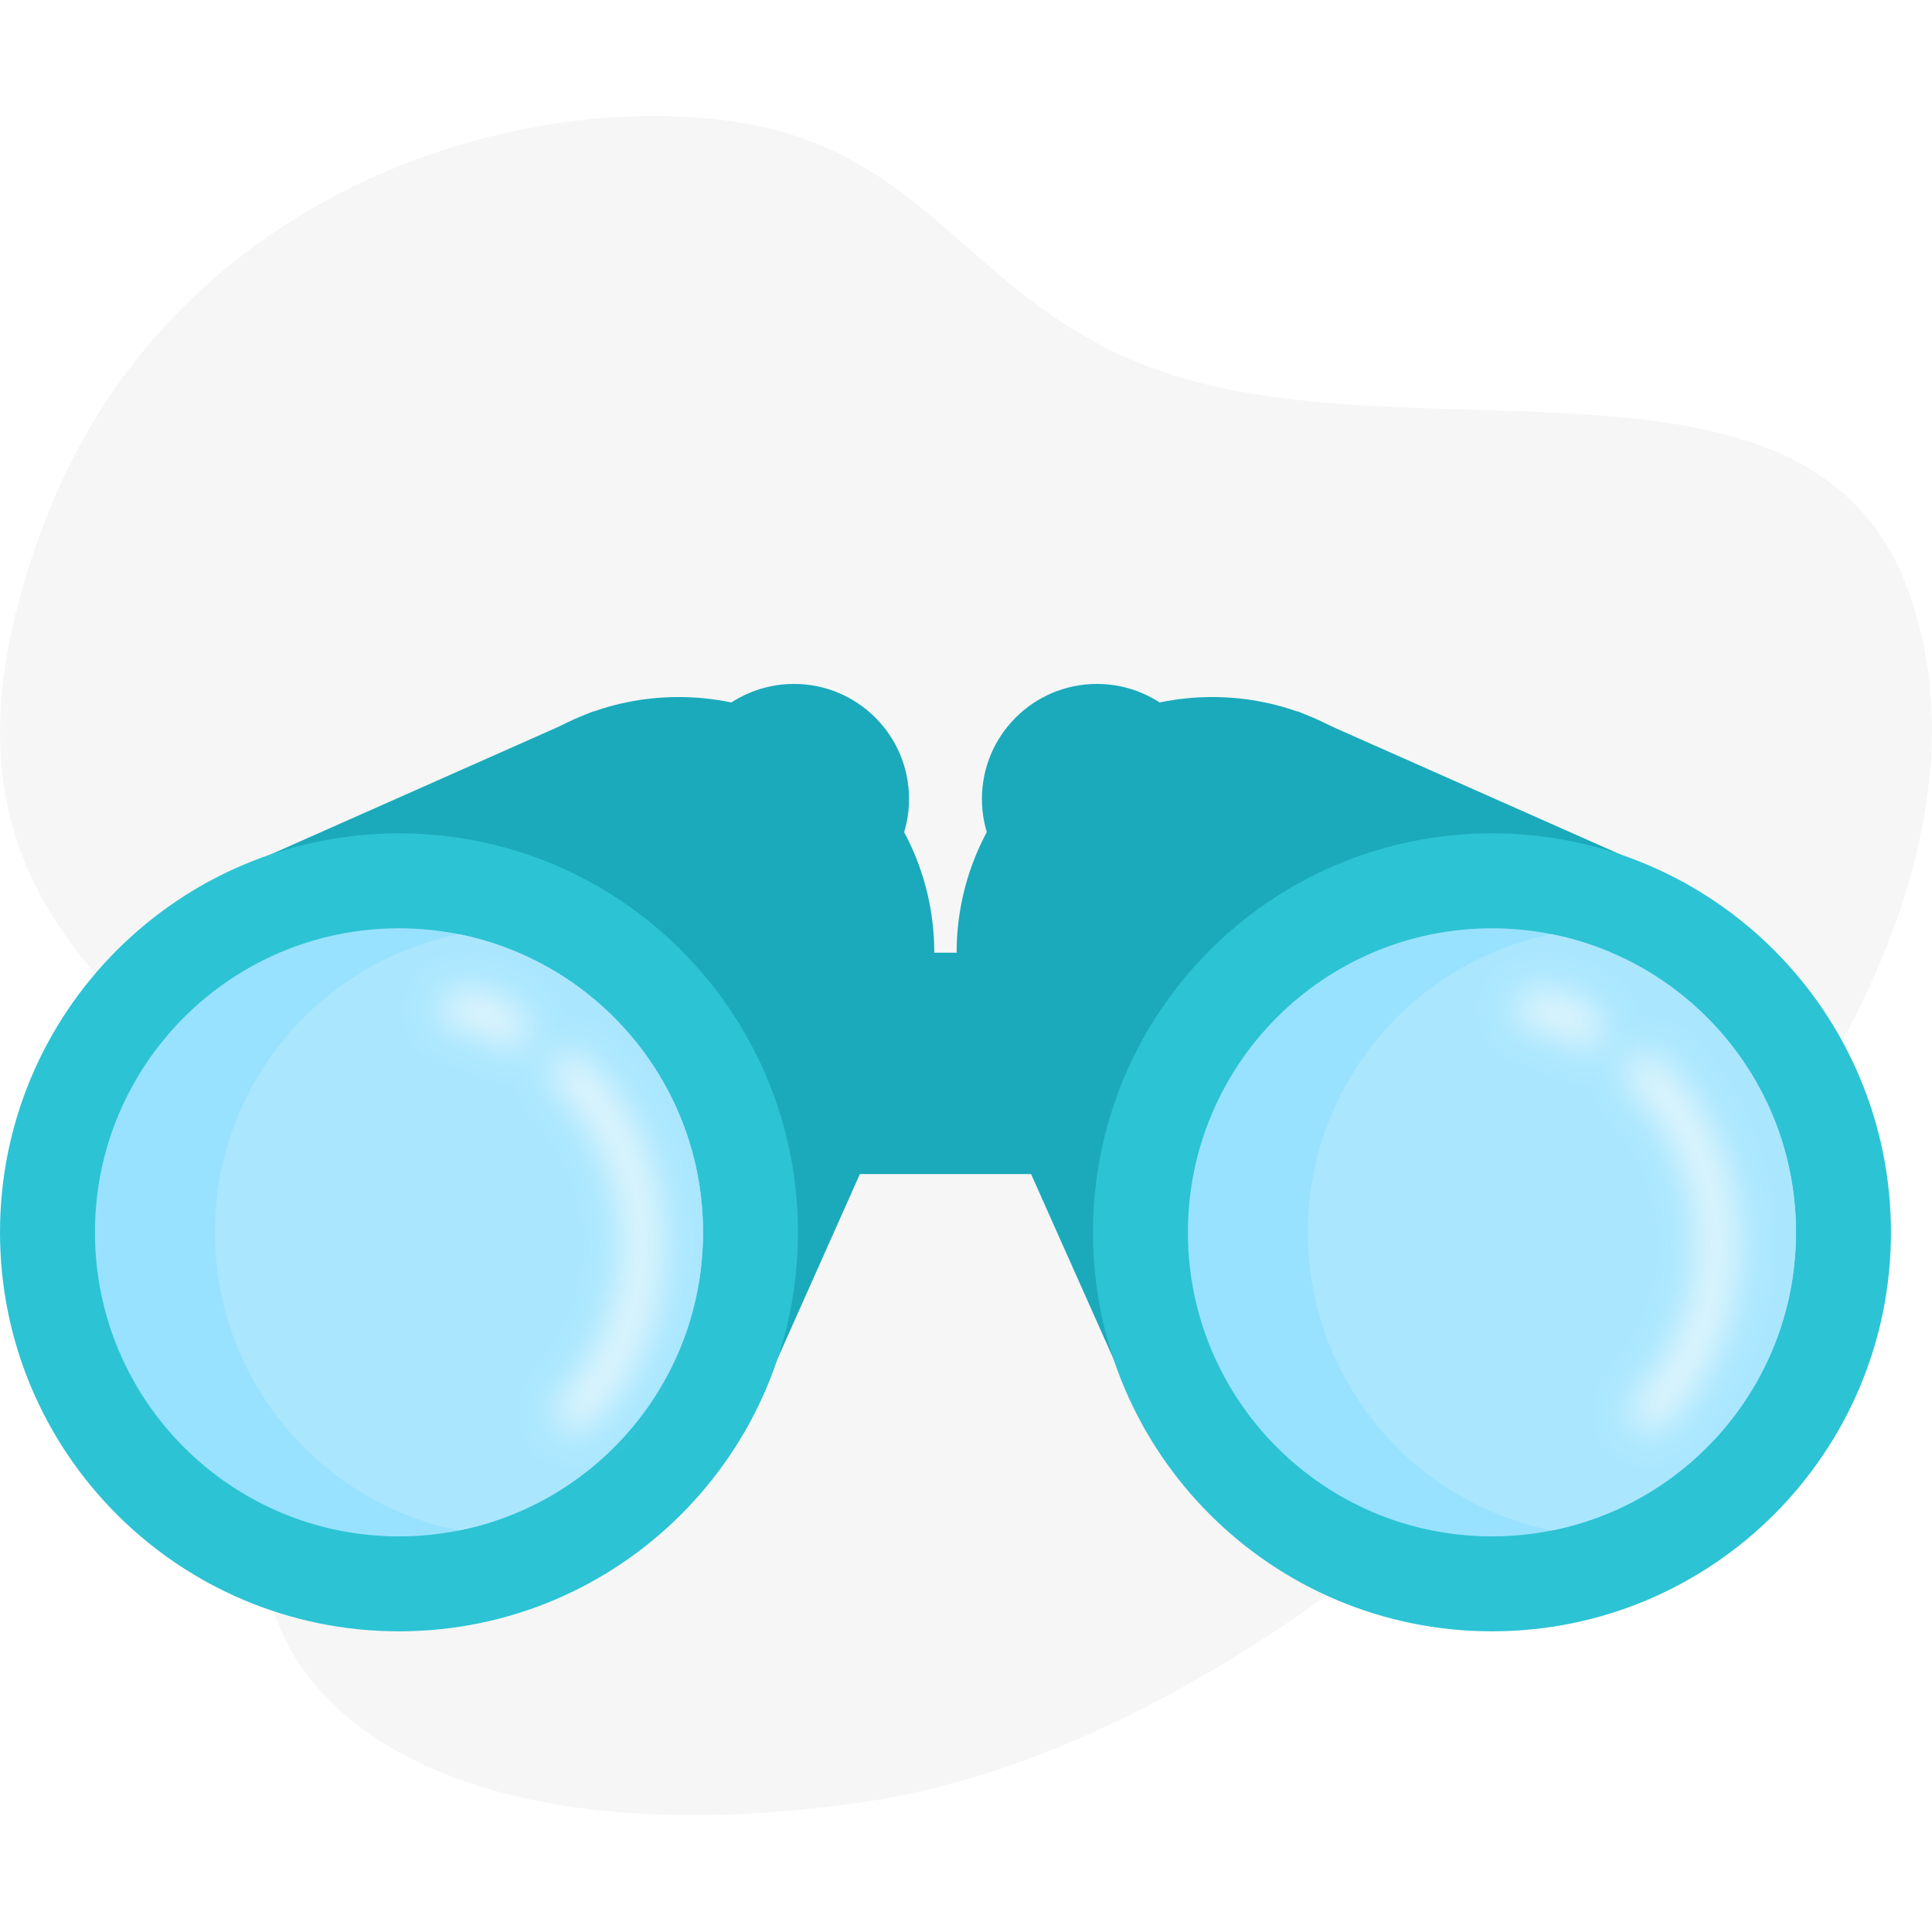
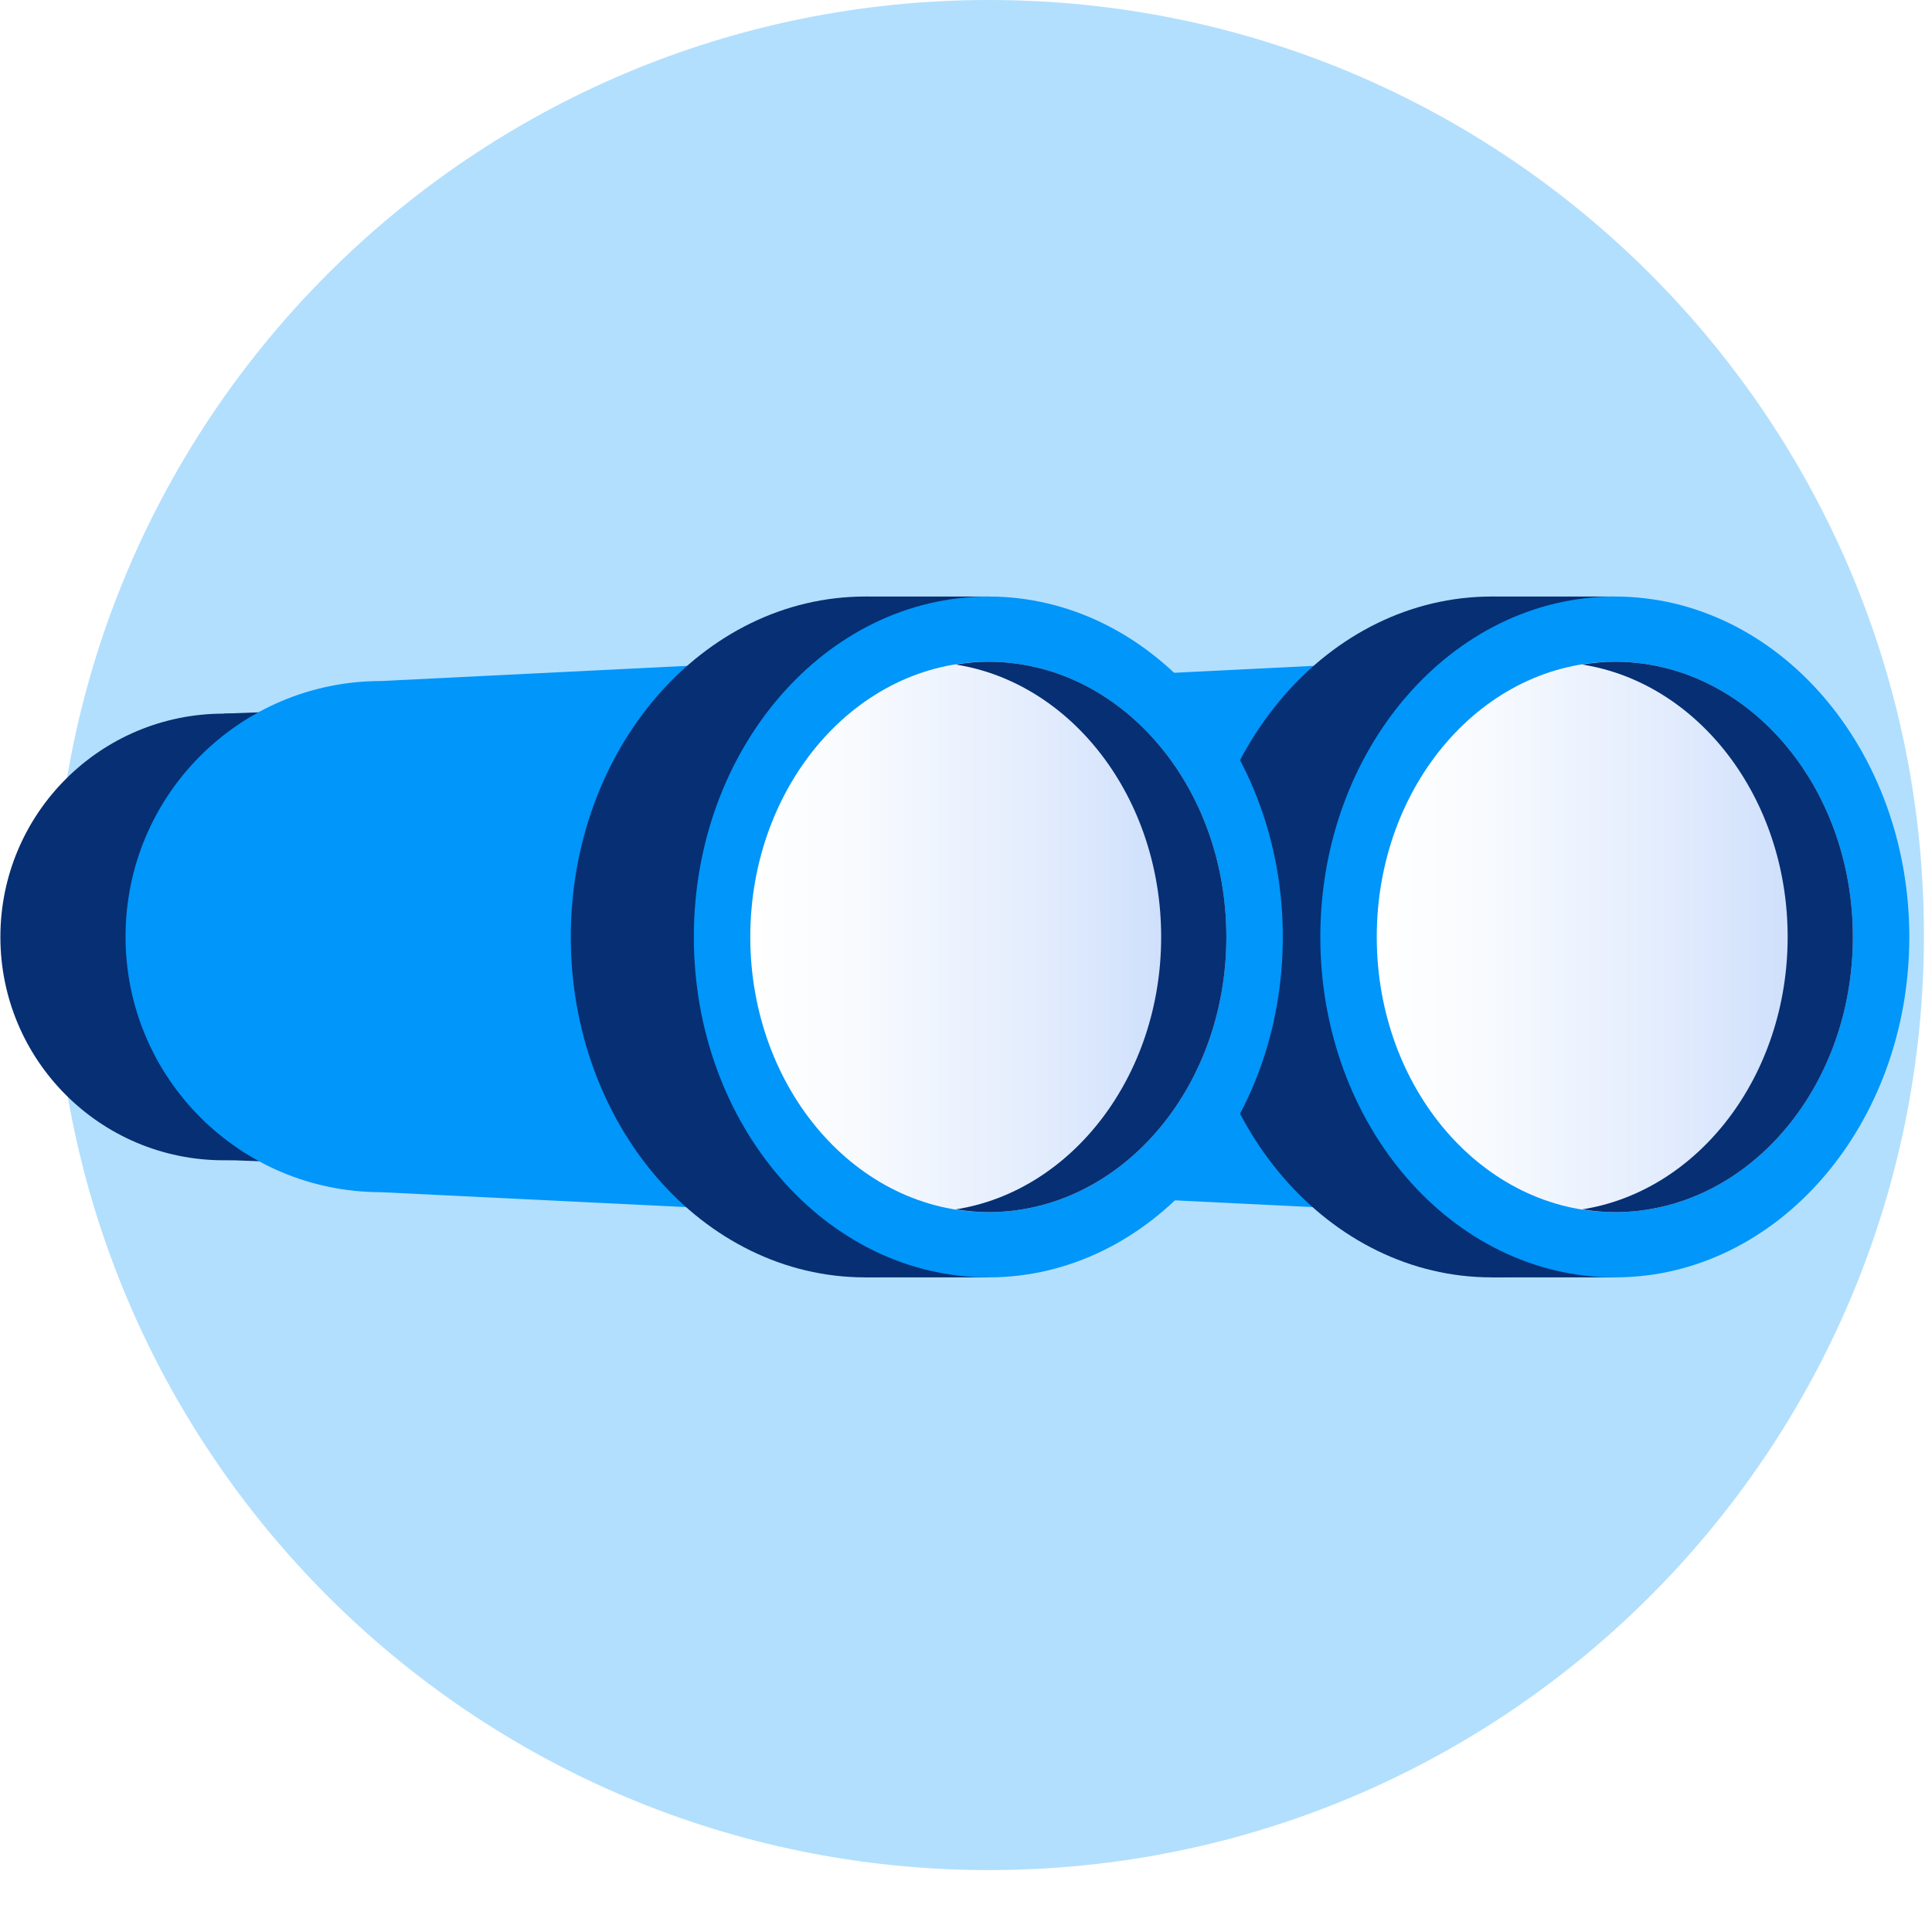
- <svg xmlns="http://www.w3.org/2000/svg" width="500" height="500" viewBox="0 0 500 500" fill="none">
-   <path d="M426.841 337.453s-95.835 113.576-204.102 129.031c-108.267 15.454-158.033-26.096-154.3-70.547 3.734-44.45 19.9-76.346-12.432-111.141-32.33-34.794-77.168-62.833-44.8-148.864C43.575 49.902 133.14 22.849 190.408 31.548c57.27 8.699 62.198 57.034 129.398 69.59 67.201 12.555 151.836-10.613 174.236 52.192 22.4 62.805-22.4 137.092-67.201 184.123Z" fill="#B9CBD3" style="mix-blend-mode:luminosity" opacity=".16" />
-   <path d="M313.74 312.725c36.542 0 66.165-29.624 66.165-66.166s-29.623-66.165-66.165-66.165-66.166 29.623-66.166 66.165 29.624 66.166 66.166 66.166Z" fill="#1AAABB" />
-   <path d="m296.284 369.876-43.363-97.243 82.872-88.554 100.486 44.566" fill="#1AAABB" />
-   <path d="M386.118 422.185c57.029 0 103.259-46.23 103.259-103.259 0-57.028-46.23-103.259-103.259-103.259-57.028 0-103.259 46.231-103.259 103.259 0 57.029 46.231 103.259 103.259 103.259Z" fill="#2CC3D5" />
-   <path d="M307.432 318.929c0-43.46 35.235-78.686 78.686-78.686 5.318 0 10.508.531 15.533 1.535 36.021 7.21 63.152 39.01 63.152 77.151s-27.131 69.941-63.152 77.151a79.036 79.036 0 0 1-15.533 1.535c-43.451.001-78.686-35.226-78.686-78.686Z" fill="#99E2FF" />
-   <path d="M338.499 318.93c0-38.142 27.14-69.941 63.152-77.151 36.021 7.21 63.152 39.01 63.152 77.151s-27.131 69.941-63.152 77.15c-36.012-7.208-63.152-39.008-63.152-77.15Z" fill="#AAE7FF" />
-   <path d="M175.626 312.725c36.542 0 66.165-29.624 66.165-66.166s-29.623-66.165-66.165-66.165c-36.543 0-66.166 29.623-66.166 66.165s29.623 66.166 66.166 66.166Z" fill="#1AAABB" />
-   <path d="M205.489 236.538c16.441 0 29.769-13.328 29.769-29.769S221.93 177 205.489 177s-29.769 13.328-29.769 29.769 13.328 29.769 29.769 29.769Zm78.401 0c16.441 0 29.769-13.328 29.769-29.769S300.331 177 283.89 177s-29.769 13.328-29.769 29.769 13.328 29.769 29.769 29.769Z" fill="#1AAABB" />
-   <path d="m193.095 369.876 43.363-97.243-82.872-88.554L53.1 228.645" fill="#1AAABB" />
-   <path d="M103.259 422.185c57.028 0 103.259-46.23 103.259-103.259 0-57.028-46.231-103.259-103.259-103.259S0 261.898 0 318.926c0 57.029 46.23 103.259 103.259 103.259Z" fill="#2CC3D5" />
-   <path d="M24.575 318.929c0-43.46 35.235-78.686 78.686-78.686 5.318 0 10.508.531 15.534 1.535 36.021 7.21 63.152 39.01 63.152 77.151s-27.131 69.941-63.152 77.151a79.054 79.054 0 0 1-15.534 1.535c-43.45.001-78.686-35.226-78.686-78.686Z" fill="#99E2FF" />
-   <path d="M55.644 318.93c0-38.142 27.14-69.941 63.151-77.151 36.021 7.21 63.152 39.01 63.152 77.151s-27.131 69.941-63.152 77.15c-36.012-7.208-63.151-39.008-63.151-77.15Z" fill="#AAE7FF" />
-   <path d="M270.658 246.559h-52.933v57.287h52.933v-57.287Z" fill="#1AAABB" />
-   <g opacity=".8" filter="url(#binoculars__a)">
-     <path d="M116.166 257.409a4.545 4.545 0 0 1 2.289-.761 21.438 21.438 0 0 1 17.277 6.699 4.653 4.653 0 0 1-.454 6.481 4.658 4.658 0 0 1-6.49-.283c-.826-.929-3.983-3.939-9.805-3.607a4.648 4.648 0 0 1-2.817-8.529Z" fill="#F8FBFB" />
-   </g>
-   <g opacity=".8" filter="url(#binoculars__b)">
-     <path d="M144.752 273.346a4.66 4.66 0 0 1 5.798.557 67.261 67.261 0 0 1 1.437 95.008 4.66 4.66 0 0 1-3.27 1.41 4.664 4.664 0 0 1-3.308-1.315 4.668 4.668 0 0 1-1.41-3.269 4.656 4.656 0 0 1 1.314-3.309 58.024 58.024 0 0 0-1.227-81.881 4.634 4.634 0 0 1-1.407-3.267 4.634 4.634 0 0 1 1.319-3.304c.229-.236.482-.447.754-.63Z" fill="#F8FBFB" />
-   </g>
-   <g opacity=".8" filter="url(#binoculars__c)">
-     <path d="M394.308 257.409a4.552 4.552 0 0 1 2.289-.761 21.44 21.44 0 0 1 17.277 6.699 4.658 4.658 0 0 1-.453 6.481 4.659 4.659 0 0 1-6.49-.283c-.826-.929-3.983-3.939-9.806-3.607a4.648 4.648 0 0 1-2.817-8.529Z" fill="#F8FBFB" />
-   </g>
-   <g opacity=".8" filter="url(#binoculars__d)">
-     <path d="M422.896 273.346a4.66 4.66 0 0 1 5.799.557 67.265 67.265 0 0 1 1.436 95.008 4.657 4.657 0 0 1-3.269 1.41 4.66 4.66 0 0 1-4.339-2.809 4.654 4.654 0 0 1 .935-5.084 58.028 58.028 0 0 0-1.228-81.881 4.65 4.65 0 0 1-1.076-5.051 4.728 4.728 0 0 1 1.742-2.15Z" fill="#F8FBFB" />
-   </g>
+ <svg xmlns="http://www.w3.org/2000/svg" width="500" height="502" viewBox="0 0 500 502" fill="none">
+   <path d="M256.957 -3.97952e-05C122.775 -2.80646e-05 14 108.776 14 242.957C14 377.139 122.775 485.914 256.957 485.914C391.138 485.914 499.914 377.139 499.914 242.957C499.914 108.776 391.138 -5.15257e-05 256.957 -3.97952e-05Z" fill="#B2DFFD" />
+   <path d="M220.913 301.481C252.961 301.481 278.941 275.501 278.941 243.453C278.941 211.406 252.961 185.426 220.913 185.426C188.866 185.426 162.886 211.406 162.886 243.453C162.886 275.501 188.866 301.481 220.913 301.481Z" fill="#072F73" />
+   <path d="M278.942 303.576L220.914 301.39V185.426L278.942 183.24V303.576Z" fill="#072F73" />
+   <path d="M261.817 176.954C225.105 176.954 195.408 206.651 195.408 243.362C195.408 280.074 225.105 309.771 261.817 309.771L390.352 316.056V170.577L261.817 176.954Z" fill="#0096FA" />
+   <path d="M387.619 331.907C429.879 331.907 464.139 292.305 464.139 243.454C464.139 194.602 429.879 155 387.619 155C345.358 155 311.099 194.602 311.099 243.454C311.099 292.305 345.358 331.907 387.619 331.907Z" fill="#072F73" />
+   <path d="M419.593 155H387.618V331.907H419.593V155Z" fill="#072F73" />
+   <path d="M419.593 331.907C461.854 331.907 496.113 292.305 496.113 243.454C496.113 194.602 461.854 155 419.593 155C377.332 155 343.073 194.602 343.073 243.454C343.073 292.305 377.332 331.907 419.593 331.907Z" fill="#0096FA" />
+   <path d="M419.592 314.963C453.753 314.963 481.446 282.947 481.446 243.453C481.446 203.96 453.753 171.944 419.592 171.944C385.431 171.944 357.738 203.96 357.738 243.453C357.738 282.947 385.431 314.963 419.592 314.963Z" fill="url(#paint0_linear_10272_1658)" />
+   <path d="M419.593 171.944C416.678 171.944 413.854 172.217 411.121 172.672C441.274 177.409 464.503 207.289 464.503 243.453C464.503 279.618 441.274 309.497 411.121 314.234C413.854 314.69 416.678 314.963 419.593 314.963C453.754 314.963 481.447 282.989 481.447 243.453C481.447 203.918 453.754 171.944 419.593 171.944Z" fill="#072F73" />
+   <path d="M58.127 301.481C90.175 301.481 116.155 275.501 116.155 243.453C116.155 211.406 90.175 185.426 58.127 185.426C26.079 185.426 0.1 211.406 0.1 243.453C0.1 275.501 26.079 301.481 58.127 301.481Z" fill="#072F73" />
+   <path d="M116.156 303.576L58.128 301.39V185.426L116.156 183.24V303.576Z" fill="#072F73" />
+   <path d="M99.029 176.954C62.318 176.954 32.621 206.651 32.621 243.362C32.621 280.074 62.318 309.771 99.029 309.771L227.565 316.056V170.577L99.029 176.954Z" fill="#0096FA" />
+   <path d="M224.831 331.907C267.092 331.907 301.351 292.305 301.351 243.454C301.351 194.602 267.092 155 224.831 155C182.571 155 148.312 194.602 148.312 243.454C148.312 292.305 182.571 331.907 224.831 331.907Z" fill="#072F73" />
+   <path d="M256.806 155H224.832V331.907H256.806V155Z" fill="#072F73" />
+   <path d="M256.805 331.907C299.066 331.907 333.325 292.305 333.325 243.454C333.325 194.602 299.066 155 256.805 155C214.544 155 180.285 194.602 180.285 243.454C180.285 292.305 214.544 331.907 256.805 331.907Z" fill="#0096FA" />
+   <path d="M256.807 314.963C290.967 314.963 318.66 282.947 318.66 243.453C318.66 203.96 290.967 171.944 256.807 171.944C222.646 171.944 194.953 203.96 194.953 243.453C194.953 282.947 222.646 314.963 256.807 314.963Z" fill="url(#paint1_linear_10272_1658)" />
+   <path d="M256.806 171.944C253.891 171.944 251.067 172.217 248.334 172.672C278.486 177.409 301.716 207.289 301.716 243.453C301.716 279.618 278.486 309.497 248.334 314.234C251.067 314.69 253.891 314.963 256.806 314.963C290.966 314.963 318.659 282.989 318.659 243.453C318.659 203.918 290.966 171.944 256.806 171.944Z" fill="#072F73" />
  <defs>
-     <filter id="binoculars__a" x="104.417" y="246.936" width="42.065" height="33.723" filterUnits="userSpaceOnUse" color-interpolation-filters="sRGB">
-       <feFlood flood-opacity="0" result="BackgroundImageFix" />
-       <feBlend in="SourceGraphic" in2="BackgroundImageFix" result="shape" />
-       <feGaussianBlur stdDeviation="4.824" result="effect1_foregroundBlur_10272_1658" />
-     </filter>
-     <filter id="binoculars__b" x="133.03" y="262.937" width="47.541" height="117.033" filterUnits="userSpaceOnUse" color-interpolation-filters="sRGB">
-       <feFlood flood-opacity="0" result="BackgroundImageFix" />
-       <feBlend in="SourceGraphic" in2="BackgroundImageFix" result="shape" />
-       <feGaussianBlur stdDeviation="4.824" result="effect1_foregroundBlur_10272_1658" />
-     </filter>
-     <filter id="binoculars__c" x="382.559" y="246.936" width="42.065" height="33.723" filterUnits="userSpaceOnUse" color-interpolation-filters="sRGB">
-       <feFlood flood-opacity="0" result="BackgroundImageFix" />
-       <feBlend in="SourceGraphic" in2="BackgroundImageFix" result="shape" />
-       <feGaussianBlur stdDeviation="4.824" result="effect1_foregroundBlur_10272_1658" />
-     </filter>
-     <filter id="binoculars__d" x="411.175" y="262.937" width="47.541" height="117.033" filterUnits="userSpaceOnUse" color-interpolation-filters="sRGB">
-       <feFlood flood-opacity="0" result="BackgroundImageFix" />
-       <feBlend in="SourceGraphic" in2="BackgroundImageFix" result="shape" />
-       <feGaussianBlur stdDeviation="4.824" result="effect1_foregroundBlur_10272_1658" />
-     </filter>
+     <linearGradient id="paint0_linear_10272_1658" x1="357.787" y1="243.425" x2="481.465" y2="243.425" gradientUnits="userSpaceOnUse">
+       <stop stop-color="white" />
+       <stop offset="0.243" stop-color="#F7FAFE" />
+       <stop offset="0.616" stop-color="#E2ECFD" />
+       <stop offset="1" stop-color="#C5D9FB" />
+     </linearGradient>
+     <linearGradient id="paint1_linear_10272_1658" x1="194.993" y1="243.425" x2="318.671" y2="243.425" gradientUnits="userSpaceOnUse">
+       <stop stop-color="white" />
+       <stop offset="0.243" stop-color="#F7FAFE" />
+       <stop offset="0.616" stop-color="#E2ECFD" />
+       <stop offset="1" stop-color="#C5D9FB" />
+     </linearGradient>
  </defs>
</svg>
